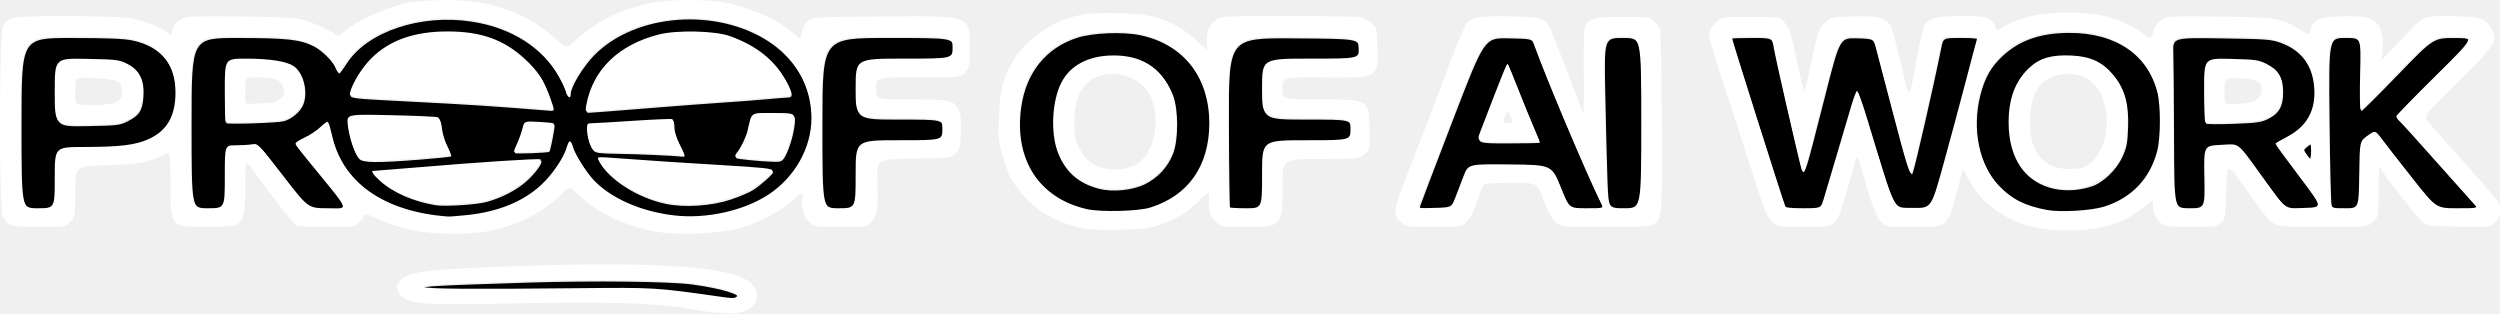
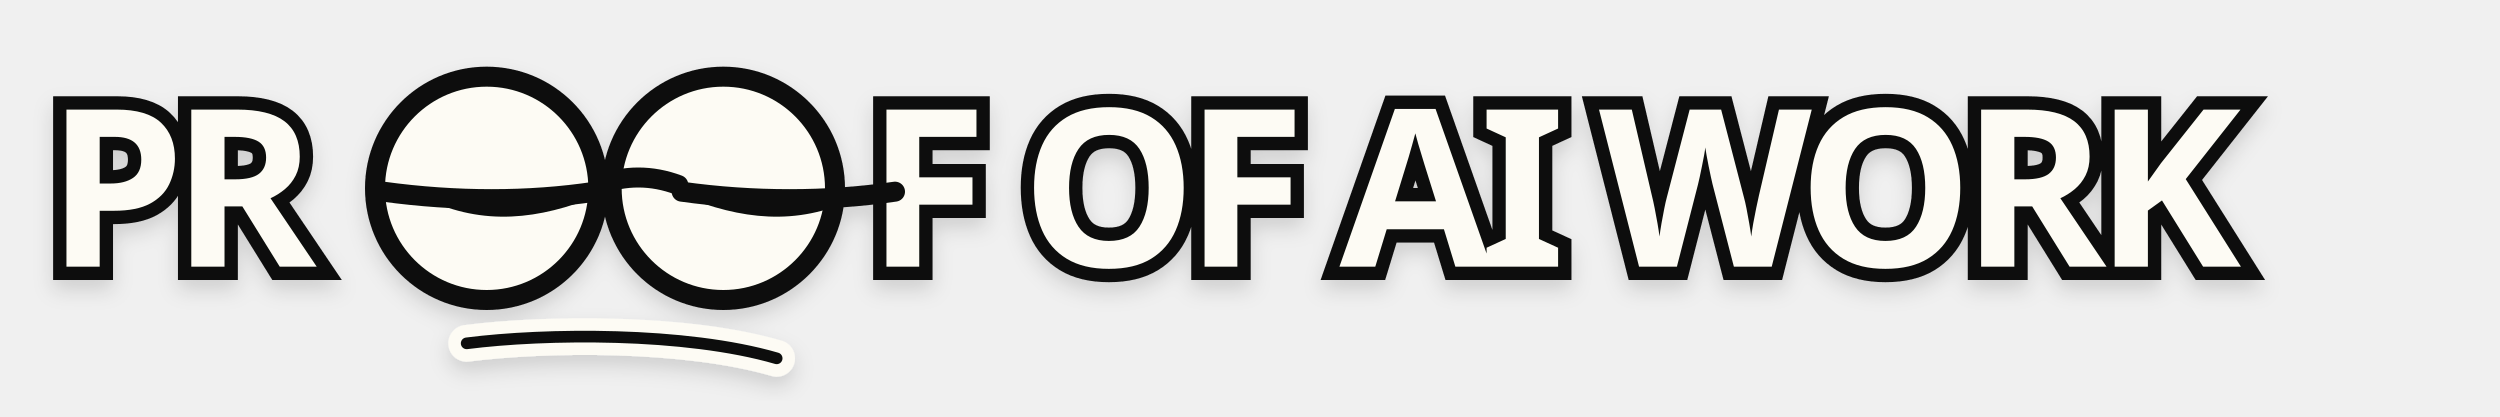
- <svg xmlns="http://www.w3.org/2000/svg" width="388.99mm" height="48.767mm" viewBox="0 0 388.99 48.767" version="1.1" id="svg1">
-   <defs id="defs1" />
-   <g id="layer1" transform="translate(92.075,-228.901)">
-     <g id="g1-0" transform="translate(12.73625,15.08125)">
-       <path d="M 0,0" id="path4-7" />
-       <path style="fill:#000000" d="m 7.284,260.199 c -10.032,-1.423 -10.119,-1.428 -22.093,-1.307 -16.775,0.169 -23.198,0.119 -23.937,-0.186 -0.778,-0.322 1.64,-0.459 16.132,-0.913 10.221,-0.32 22.006,-0.184 25.532,0.295 4.566,0.621 7.815,1.618 6.984,2.145 -0.412,0.261 -0.554,0.259 -2.618,-0.034 z M -37.431,247.486 c -1.091,-0.121 -3.165,-0.602 -4.608,-1.068 -5.893,-1.906 -9.88,-6.017 -11.086,-11.433 -0.222,-0.995 -0.474,-1.88 -0.561,-1.967 -0.087,-0.087 -0.602,0.274 -1.145,0.803 -0.543,0.529 -1.673,1.274 -2.512,1.657 -0.977,0.446 -1.459,0.807 -1.343,1.006 0.099,0.171 0.91,1.203 1.801,2.294 6.935,8.495 6.592,7.673 3.203,7.673 -3.053,0 -3.053,0 -6.96,-5.049 -3.907,-5.049 -3.907,-5.049 -4.833,-4.898 -0.509,0.083 -1.67,0.153 -2.58,0.154 -1.654,0.003 -1.654,0.003 -1.654,4.898 0,4.895 0,4.895 -2.646,4.895 -2.646,0 -2.646,0 -2.646,-13.361 0,-13.361 0,-13.361 7.21,-13.357 7.671,0.005 9.708,0.231 11.823,1.31 1.32,0.673 3.002,2.351 3.456,3.446 0.181,0.438 0.404,0.789 0.496,0.781 0.091,-0.008 0.617,-0.716 1.168,-1.572 3.188,-4.957 11.473,-7.735 19.429,-6.516 6.207,0.951 11.091,4.068 13.69,8.736 0.495,0.889 0.98,1.943 1.079,2.344 0.211,0.857 0.651,0.972 0.651,0.171 0,-1.11 1.964,-4.323 3.718,-6.083 6.45,-6.474 19.075,-7.386 27.226,-1.968 3.157,2.099 5.423,5.252 6.228,8.668 1.711,7.257 -2.301,14.172 -9.933,17.124 -1.147,0.444 -3.323,0.971 -5.112,1.238 -2.663,0.398 -3.508,0.422 -5.832,0.162 -5.259,-0.588 -10.053,-2.715 -12.745,-5.655 -1.18,-1.289 -2.919,-4.099 -3.18,-5.137 -0.262,-1.045 -0.532,-0.978 -0.882,0.219 -0.478,1.633 -2.245,4.224 -3.97,5.822 -2.793,2.585 -6.671,4.17 -11.448,4.678 -2.812,0.299 -2.66,0.299 -5.501,-0.015 z m 8.306,-2.236 c 2.324,-0.63 4.623,-1.809 6.161,-3.159 1.411,-1.239 2.655,-2.948 2.36,-3.243 -0.179,-0.179 -9.736,0.445 -19.473,1.27 -3.274,0.278 -6.191,0.511 -6.482,0.519 -0.42,0.011 -0.251,0.274 0.823,1.276 1.961,1.83 5.256,3.284 8.702,3.839 1.459,0.235 6.332,-0.074 7.909,-0.501 z m 38.018,-0.376 c 1.37,-0.457 2.944,-1.128 3.497,-1.491 1.249,-0.82 3.096,-2.474 3.096,-2.771 0,-0.347 -1.241,-0.481 -8.467,-0.91 -6.135,-0.364 -8.913,-0.549 -16.368,-1.086 -2.477,-0.179 -2.477,-0.179 -2.161,0.412 1.481,2.768 5.97,5.606 10.304,6.515 2.906,0.61 7.097,0.332 10.098,-0.669 z m -48.348,-6.216 c 2.597,-0.205 4.778,-0.429 4.846,-0.497 0.068,-0.068 -0.192,-0.748 -0.578,-1.51 -0.386,-0.762 -0.767,-2.017 -0.847,-2.79 -0.098,-0.949 -0.283,-1.459 -0.572,-1.573 -0.235,-0.093 -3.512,-0.237 -7.283,-0.32 -6.855,-0.151 -6.855,-0.151 -6.686,1.47 0.195,1.867 1.021,4.397 1.669,5.113 0.557,0.616 2.7,0.64 9.45,0.107 z m 56.663,-0.243 c 0.674,-1.029 1.452,-3.513 1.628,-5.201 0.165,-1.58 0.165,-1.58 -3.17,-1.58 -3.698,0 -3.336,-0.249 -4.04,2.778 -0.227,0.975 -1.087,2.749 -1.638,3.375 -0.225,0.256 -0.332,0.541 -0.238,0.635 0.164,0.164 3.592,0.5 5.928,0.581 0.909,0.032 1.195,-0.079 1.529,-0.588 z M 1.724,238.051 c -0.002,-0.109 -0.359,-0.9 -0.794,-1.757 -0.465,-0.918 -0.79,-1.972 -0.79,-2.564 0,-0.553 -0.099,-1.066 -0.219,-1.141 -0.12,-0.074 -2.769,0.035 -5.887,0.243 -3.117,0.208 -6.055,0.381 -6.528,0.384 -0.793,0.005 -0.86,0.073 -0.858,0.866 0.002,1.178 0.464,2.742 0.953,3.232 0.318,0.318 1.134,0.414 3.76,0.442 2.885,0.031 9.015,0.304 10.035,0.447 0.182,0.025 0.329,-0.043 0.327,-0.152 z m -21.051,-0.621 c 0.187,-0.19 0.924,-4.053 0.797,-4.179 -0.068,-0.068 -1.125,-0.176 -2.35,-0.24 -2.227,-0.117 -2.227,-0.117 -2.515,1.04 -0.159,0.636 -0.525,1.666 -0.813,2.288 -0.288,0.622 -0.524,1.204 -0.524,1.292 0,0.172 5.229,-0.022 5.404,-0.201 z m -41.333,-4.744 c 1.257,-0.348 2.565,-1.451 3.024,-2.552 0.794,-1.901 0.101,-4.843 -1.369,-5.806 -1.139,-0.746 -3.694,-1.148 -7.332,-1.154 -3.373,-0.006 -3.373,-0.006 -3.373,4.845 0,2.668 0.049,4.9 0.11,4.961 0.222,0.224 7.994,-0.032 8.941,-0.294 z m 56.17,-1.982 c 4.511,-0.366 9.988,-0.781 12.171,-0.922 2.183,-0.141 5.219,-0.373 6.747,-0.515 1.528,-0.143 3.046,-0.263 3.373,-0.268 0.751,-0.011 0.759,-0.501 0.031,-1.938 -1.766,-3.484 -4.612,-5.836 -8.948,-7.396 -2.307,-0.83 -8.218,-0.967 -11.031,-0.256 -6.295,1.592 -10.292,5.469 -11.311,10.969 -0.157,0.846 -0.114,0.992 0.291,0.992 0.261,-1.5e-4 4.166,-0.3 8.677,-0.666 z m -14.155,0.179 c 0,-0.511 -1.09,-3.335 -1.767,-4.579 -1.019,-1.871 -3.997,-4.548 -6.285,-5.649 -2.649,-1.274 -4.785,-1.712 -8.352,-1.712 -5.173,0 -9.006,1.349 -11.853,4.173 -1.45,1.438 -2.979,3.906 -3.318,5.359 -0.158,0.676 -0.158,0.676 8.896,1.138 9.633,0.492 13.448,0.742 22.217,1.455 0.255,0.021 0.463,-0.063 0.463,-0.185 z m -82.815,2.208 c 0,-13.361 0,-13.361 7.739,-13.357 5.747,0.003 8.207,0.104 9.555,0.389 4.42,0.936 6.783,3.822 6.783,8.283 0,3.722 -1.313,5.999 -4.207,7.297 -2.041,0.916 -4.428,1.206 -10.015,1.216 -4.564,0.008 -4.564,0.008 -4.564,4.771 0,4.763 0,4.763 -2.646,4.763 -2.646,0 -2.646,0 -2.646,-13.361 z m 16.523,-0.397 c 1.82,-0.92 2.305,-1.688 2.448,-3.878 0.162,-2.487 -0.554,-3.914 -2.434,-4.851 -1.241,-0.618 -1.63,-0.665 -6.284,-0.756 -4.961,-0.097 -4.961,-0.097 -4.961,5.116 0,5.213 0,5.213 4.961,5.122 4.671,-0.086 5.037,-0.13 6.27,-0.752 z m 108.096,0.397 c 0,-13.361 0,-13.361 10.186,-13.361 10.186,0 10.186,0 10.186,1.72 0,1.72 0,1.72 -7.541,1.72 -7.541,0 -7.541,0 -7.541,4.63 0,4.63 0,4.63 6.747,4.63 6.747,0 6.747,0 6.747,1.72 0,1.72 0,1.72 -6.747,1.72 -6.747,0 -6.747,0 -6.747,5.292 0,5.292 0,5.292 -2.646,5.292 -2.646,0 -2.646,0 -2.646,-13.361 z m 41.275,13.498 c -7.494,-1.691 -11.487,-7.895 -10.346,-16.076 0.752,-5.39 3.868,-9.256 8.719,-10.815 2.415,-0.776 7.115,-0.964 9.829,-0.392 6.75,1.421 10.839,6.671 10.839,13.918 0,6.612 -3.249,11.258 -9.173,13.116 -1.871,0.587 -7.719,0.735 -9.868,0.25 z m 8.916,-4.112 c 1.986,-0.977 3.545,-2.665 4.359,-4.717 0.857,-2.163 0.857,-6.911 -5.4e-4,-9.075 -1.668,-4.21 -4.991,-6.234 -9.832,-5.99 -5.918,0.298 -9.009,4.243 -8.662,11.058 0.265,5.21 2.525,8.282 6.941,9.434 2.153,0.562 5.229,0.259 7.196,-0.709 z m 13.243,3.821 c -0.085,-0.085 -0.169,-6.099 -0.187,-13.365 -0.032,-13.211 -0.032,-13.211 10.098,-13.141 10.13,0.069 10.13,0.069 10.209,1.723 0.079,1.654 0.079,1.654 -7.474,1.654 -7.553,0 -7.553,0 -7.553,4.63 0,4.63 0,4.63 6.879,4.63 6.879,0 6.879,0 6.879,1.72 0,1.72 0,1.72 -6.879,1.72 -6.879,0 -6.879,0 -6.879,5.292 0,5.292 0,5.292 -2.469,5.292 -1.358,0 -2.539,-0.069 -2.623,-0.154 z m 127.268,0.428 c -3.448,-0.631 -5.551,-1.693 -7.566,-3.824 -3.149,-3.33 -4.319,-8.975 -2.961,-14.287 0.699,-2.735 1.655,-4.408 3.487,-6.104 2.64,-2.444 5.883,-3.562 10.357,-3.571 7.232,-0.014 12.238,3.395 13.802,9.399 0.544,2.087 0.537,7.076 -0.012,9.195 -1.121,4.325 -3.994,7.33 -8.295,8.676 -1.963,0.614 -6.745,0.894 -8.813,0.516 z m 6.746,-3.883 c 1.817,-0.584 3.9,-2.584 4.84,-4.649 0.647,-1.421 0.773,-2.08 0.864,-4.499 0.136,-3.635 -0.474,-5.881 -2.157,-7.946 -1.663,-2.04 -3.529,-2.918 -6.505,-3.06 -4.032,-0.193 -6.613,1.054 -8.362,4.039 -1.951,3.329 -1.883,9.515 0.139,12.803 2.111,3.431 6.637,4.771 11.182,3.311 z m -47.573,3.278 c -0.548,-1.434 -8.324,-25.991 -8.324,-26.289 0,-0.057 1.417,-0.103 3.148,-0.103 3.148,0 3.148,0 3.458,1.786 0.251,1.447 2.325,10.628 4.005,17.727 0.589,2.49 0.457,2.848 3.82,-10.375 2.329,-9.156 2.329,-9.156 4.974,-9.081 2.645,0.075 2.645,0.075 3.105,1.795 0.253,0.946 1.315,4.994 2.36,8.996 2.437,9.33 2.925,10.877 3.214,10.181 0.361,-0.87 3.279,-13.635 4.458,-19.508 0.306,-1.521 0.306,-1.521 3.057,-1.521 2.087,0 2.723,0.08 2.633,0.331 -0.065,0.182 -0.878,3.248 -1.808,6.813 -0.93,3.565 -2.51,9.431 -3.512,13.036 -1.822,6.553 -1.822,6.553 -4.703,6.482 -3.2,-0.079 -2.548,1.192 -7.189,-14.028 -0.699,-2.292 -1.361,-4.167 -1.471,-4.167 -0.11,0 -0.492,0.982 -0.848,2.183 -0.356,1.201 -1.386,4.683 -2.289,7.739 -0.903,3.056 -1.831,6.181 -2.062,6.945 -0.421,1.389 -0.421,1.389 -3.159,1.389 -1.947,0 -2.775,-0.096 -2.865,-0.331 z m 60.431,-10.716 c -0.02,-6.075 -0.072,-12.099 -0.114,-13.385 -0.077,-2.339 -0.077,-2.339 7.511,-2.227 7.034,0.104 7.708,0.156 9.226,0.704 3.226,1.166 5.054,3.64 5.312,7.189 0.258,3.544 -1.148,6.059 -4.295,7.687 -0.949,0.491 -1.726,0.952 -1.726,1.025 2.9e-4,0.073 1.662,2.335 3.693,5.027 3.692,4.895 3.692,4.895 0.858,4.974 -3.313,0.093 -2.683,0.565 -6.804,-5.103 -3.865,-5.316 -3.247,-4.856 -6.308,-4.7 -2.604,0.132 -2.604,0.132 -2.514,4.995 0.091,4.862 0.091,4.862 -2.357,4.862 -2.447,-1.4e-4 -2.447,-1.4e-4 -2.484,-11.046 z m 14.589,-3.053 c 1.742,-0.856 2.382,-1.971 2.382,-4.156 0,-2.228 -0.634,-3.296 -2.509,-4.225 -1.195,-0.592 -1.707,-0.663 -5.49,-0.759 -4.172,-0.106 -4.172,-0.106 -4.172,4.776 0,2.685 0.084,4.966 0.186,5.068 0.102,0.102 2.037,0.117 4.299,0.033 3.513,-0.13 4.287,-0.238 5.304,-0.737 z m 9.922,13.372 c -0.107,-0.4 -0.25,-6.413 -0.318,-13.361 -0.123,-12.634 -0.123,-12.634 2.451,-12.634 2.575,0 2.575,0 2.434,5.689 -0.077,3.129 -0.045,5.689 0.073,5.689 0.118,0 2.691,-2.56 5.718,-5.689 5.505,-5.689 5.505,-5.689 8.818,-5.68 3.313,0.009 3.313,0.009 -2.838,6.09 -3.383,3.345 -6.152,6.184 -6.152,6.309 0,0.125 0.197,0.391 0.438,0.591 0.241,0.2 2.76,2.982 5.598,6.184 2.838,3.201 5.522,6.208 5.963,6.681 0.804,0.86 0.804,0.86 -2.499,0.86 -3.303,0 -3.303,0 -7.013,-4.696 -2.041,-2.583 -4.172,-5.317 -4.736,-6.075 -1.026,-1.379 -1.026,-1.379 -2.234,-0.511 -1.208,0.867 -1.208,0.867 -1.28,6.075 -0.072,5.208 -0.072,5.208 -2.152,5.208 -2.046,0 -2.083,-0.012 -2.274,-0.728 z m -3.792,-7.679 c -0.617,-0.866 -0.617,-0.866 0,-1.369 0.615,-0.501 0.618,-0.501 0.701,0.138 0.046,0.353 0.046,0.969 0,1.369 -0.084,0.728 -0.084,0.728 -0.701,-0.138 z m -138.016,7.821 c 0.101,-0.333 2.392,-6.353 5.093,-13.378 4.91,-12.773 4.91,-12.773 8.625,-12.7 3.715,0.073 3.715,0.073 4.099,1.131 2.024,5.581 8.109,19.977 10.484,24.805 0.358,0.728 0.358,0.728 -2.334,0.727 -2.692,-6.9e-4 -2.692,-6.9e-4 -4.052,-3.373 -1.36,-3.373 -1.36,-3.373 -7.846,-3.443 -6.486,-0.071 -6.486,-0.071 -7.21,1.852 -2.001,5.315 -1.555,4.824 -4.456,4.909 -2.585,0.076 -2.585,0.076 -2.402,-0.529 z m 18.645,-9.842 c 0,-0.06 -0.428,-1.102 -0.952,-2.315 -0.524,-1.213 -1.609,-3.873 -2.413,-5.91 -0.803,-2.037 -1.499,-3.747 -1.546,-3.799 -0.127,-0.141 -0.684,1.235 -4.239,10.48 -0.636,1.654 -0.636,1.654 4.257,1.654 2.691,0 4.893,-0.049 4.893,-0.109 z m 10.491,5.731 c -0.093,-2.583 -0.247,-8.596 -0.341,-13.361 -0.171,-8.665 -0.171,-8.665 2.777,-8.665 2.948,0 2.948,0 2.948,13.361 0,13.361 0,13.361 -2.607,13.361 -2.607,0 -2.607,0 -2.777,-4.696 z" id="path46-1" />
+ <svg xmlns="http://www.w3.org/2000/svg" viewBox="0 0 1500 250" role="img" aria-labelledby="title desc">
+   <defs>
+     <filter id="paper-lift" x="-5%" y="-15%" width="110%" height="130%">
+       <feDropShadow dx="0" dy="6" stdDeviation="6" flood-color="#0b0f0c" flood-opacity=".14" />
+     </filter>
+   </defs>
+   <g filter="url(#paper-lift)">
+     <text x="28" y="160" fill="#fdfbf4" stroke="#0b0f0c" stroke-width="16" paint-order="stroke fill" font-family="Arial Black, Impact, Haettenschweiler, sans-serif" font-size="132" font-weight="900" letter-spacing="-8">PR</text>
+     <text x="520" y="160" fill="#fdfbf4" stroke="#0b0f0c" stroke-width="16" paint-order="stroke fill" font-family="Arial Black, Impact, Haettenschweiler, sans-serif" font-size="132" font-weight="900" letter-spacing="-7">F OF AI WORK</text>
+     <g transform="translate(206 39)">
+       <circle cx="86" cy="74" r="67" fill="#fdfbf4" stroke="#0b0f0c" stroke-width="12" />
+       <circle cx="228" cy="74" r="67" fill="#fdfbf4" stroke="#0b0f0c" stroke-width="12" />
+       <path d="M153 72 C169 66 185 66 201 72" fill="none" stroke="#0b0f0c" stroke-width="12" stroke-linecap="round" />
+       <path d="M24 76 C68 82 111 82 151 76" fill="none" stroke="#0b0f0c" stroke-width="12" stroke-linecap="round" />
+       <path d="M203 76 C246 82 290 82 331 76" fill="none" stroke="#0b0f0c" stroke-width="12" stroke-linecap="round" />
+       <path d="M43 77 C78 96 111 94 146 81 C112 78 78 76 43 77Z" fill="#0b0f0c" />
+       <path d="M210 81 C245 94 278 96 313 77 C278 76 244 78 210 81Z" fill="#0b0f0c" />
+       <path d="M74 167 C121 161 205 160 260 176" fill="none" stroke="#fdfbf4" stroke-width="22" stroke-linecap="round" />
+       <path d="M74 167 C121 161 205 160 260 176" fill="none" stroke="#0b0f0c" stroke-width="7" stroke-linecap="round" />
    </g>
-     <path id="path3-77" style="fill:#ffffff;fill-opacity:1" d="m 15.589,228.903 c -2.425,-0.023 -4.9,0.135 -6.507,0.483 -4.573,0.991 -8.403,2.841 -11.153,5.388 -1.844,1.707 -1.844,1.707 -3.532,0.162 -2.932,-2.684 -7.021,-4.707 -11.26,-5.569 -3.182,-0.647 -9.627,-0.577 -12.523,0.136 -2.799,0.689 -7.301,2.773 -8.895,4.117 -1.092,0.921 -1.193,0.954 -1.72,0.564 -0.791,-0.585 -2.991,-1.589 -4.68,-2.136 -1.198,-0.388 -2.728,-0.484 -9.214,-0.578 -4.278,-0.062 -8.286,-0.036 -8.906,0.057 -1.311,0.197 -2.498,1.225 -2.498,2.164 0,0.774 -0.023,0.773 -1.198,-0.025 -1.389,-0.942 -3.644,-1.721 -5.791,-2 -1.031,-0.134 -5.301,-0.247 -9.489,-0.252 -8.413,-0.009 -9.08,0.096 -9.83,1.545 -0.609,1.178 -0.627,28.489 -0.019,29.664 0.759,1.468 1.194,1.591 5.637,1.591 4.063,0 4.062,-1.9e-4 4.836,-0.774 0.773,-0.773 0.773,-0.773 0.773,-4.73 0,-3.957 0,-3.957 4.829,-4.096 5.143,-0.148 6.699,-0.431 8.793,-1.601 1.195,-0.668 1.195,-0.668 1.195,4.226 0,7.006 -0.036,6.961 5.61,6.97 2.358,0.004 4.15,-0.113 4.551,-0.296 1.205,-0.549 1.481,-1.644 1.481,-5.89 0,-2.124 0.089,-3.86 0.198,-3.857 0.109,0.003 1.028,1.164 2.042,2.58 2.779,3.881 5.376,7.126 5.849,7.307 0.232,0.089 2.325,0.162 4.653,0.162 4.232,0 4.232,-4e-5 4.962,-0.73 0.402,-0.402 0.783,-0.888 0.847,-1.081 0.089,-0.268 0.489,-0.183 1.697,0.359 2.482,1.114 3.534,1.466 5.945,1.987 2.907,0.629 8.615,0.685 11.62,0.115 4.409,-0.836 8.383,-2.801 11.102,-5.489 1.55,-1.532 1.55,-1.533 2.989,-0.127 2.729,2.665 6.85,4.666 11.595,5.631 3.134,0.637 10.039,0.439 13.097,-0.376 2.931,-0.782 6.586,-2.629 8.377,-4.236 0.824,-0.739 1.581,-1.344 1.683,-1.344 0.102,0 0.108,0.415 0.012,0.922 -0.25,1.335 0.257,2.897 1.198,3.689 0.79,0.665 0.901,0.681 4.778,0.681 3.969,0 3.969,-1.2e-4 4.72,-0.751 0.962,-0.962 1.167,-2.3 1.004,-6.541 -0.126,-3.263 -0.126,-3.263 5.648,-3.343 5.774,-0.08 5.775,-0.08 6.508,-0.813 0.686,-0.686 0.739,-0.901 0.823,-3.34 0.069,-2.012 -0.007,-2.795 -0.335,-3.43 -0.77,-1.49 -1.386,-1.625 -7.415,-1.625 -5.437,0 -5.437,2e-4 -5.437,-1.727 0,-1.727 1.43e-4,-1.727 6.548,-1.703 6.548,0.024 6.548,0.023 7.276,-0.791 0.703,-0.786 0.728,-0.917 0.728,-3.794 0,-5.14 0.41,-4.994 -13.673,-4.893 -10.317,0.074 -10.652,0.092 -11.377,0.63 -0.46,0.341 -0.842,0.952 -0.994,1.587 -0.136,0.568 -0.281,1.079 -0.322,1.134 -0.041,0.056 -0.467,-0.242 -0.946,-0.661 -2.182,-1.91 -5.609,-3.555 -9.677,-4.644 -1.41,-0.378 -3.786,-0.583 -6.212,-0.606 z m 214.52,1.964 c -2.034,-0.026 -4.094,0.112 -5.6,0.423 -2.088,0.431 -4.649,1.437 -5.407,2.122 -0.398,0.36 -0.456,0.336 -0.604,-0.253 -0.09,-0.359 -0.565,-0.9 -1.055,-1.203 -0.787,-0.487 -1.307,-0.551 -4.436,-0.551 -3.885,0 -5.077,0.338 -5.697,1.614 -0.17,0.349 -0.622,2.301 -1.006,4.339 -1.448,7.685 -1.18,7.54 -2.613,1.411 -0.691,-2.958 -1.421,-5.629 -1.622,-5.935 -0.768,-1.173 -2.018,-1.478 -5.669,-1.384 -3.225,0.083 -3.422,0.12 -4.344,0.824 -1.094,0.835 -1.258,1.313 -2.437,7.068 -0.402,1.965 -0.808,3.66 -0.901,3.767 -0.093,0.107 -0.505,-1.441 -0.914,-3.44 -1.14,-5.561 -1.449,-6.542 -2.325,-7.383 -0.782,-0.75 -0.783,-0.75 -5.283,-0.75 -4.501,0 -4.501,2.7e-4 -5.406,0.989 -0.595,0.649 -0.906,1.251 -0.906,1.754 0,0.75 1.269,4.88 4.605,14.984 0.913,2.765 2.244,6.868 2.959,9.118 1.058,3.333 1.46,4.252 2.168,4.961 0.869,0.869 0.869,0.869 4.895,0.868 5.268,-0.002 5.089,0.131 6.573,-4.893 0.602,-2.037 1.218,-4.21 1.369,-4.829 0.151,-0.618 0.354,-1.124 0.451,-1.124 0.097,0 0.381,0.744 0.632,1.654 1.47,5.335 2.36,7.736 3.131,8.457 0.789,0.737 0.789,0.737 4.928,0.736 5.474,-0.002 5.28,0.144 6.664,-4.998 0.561,-2.086 1.059,-3.831 1.106,-3.878 l 5.2e-4,-5.1e-4 5.2e-4,-5.2e-4 c 2.2e-4,-1.1e-4 10e-4,-4.3e-4 0.002,-5.2e-4 l 5.2e-4,-5.1e-4 c 0.063,-0.011 0.49,0.703 0.963,1.616 1.809,3.489 5.338,6.095 9.823,7.252 2.829,0.73 8.151,0.736 10.98,0.012 2.763,-0.707 4.453,-1.518 6.284,-3.017 1.521,-1.246 1.521,-1.246 1.521,-0.292 0,1.181 0.557,2.299 1.432,2.873 0.541,0.354 1.384,0.436 4.497,0.436 3.668,0 3.863,-0.027 4.573,-0.638 0.742,-0.638 0.742,-0.638 0.874,-4.997 0.132,-4.358 0.132,-4.358 2.778,-0.627 1.455,2.052 2.991,4.128 3.413,4.613 1.407,1.618 1.574,1.648 9.006,1.648 6.756,0 6.756,1.4e-4 7.62,-0.773 0.864,-0.773 0.864,-0.773 0.864,-4.63 0,-2.121 0.059,-3.857 0.132,-3.857 0.073,2.9e-4 0.311,0.29 0.529,0.644 0.847,1.375 5.012,6.678 5.935,7.557 0.972,0.926 0.972,0.926 5.814,1.008 4.842,0.082 4.842,0.082 5.675,-0.619 0.7,-0.589 0.833,-0.885 0.833,-1.858 0,-1.322 0.147,-1.127 -6.085,-8.096 -2.11,-2.359 -4.296,-4.807 -4.857,-5.439 -1.021,-1.149 -1.021,-1.149 4.277,-6.368 5.929,-5.841 6.308,-6.412 5.43,-8.18 -0.89,-1.789 -1.544,-2.055 -5.314,-2.155 -5.214,-0.139 -5.37,-0.092 -7.58,2.283 -3.532,3.795 -4.697,4.95 -4.412,4.372 0.503,-1.019 0.352,-4.073 -0.251,-5.061 -0.846,-1.388 -1.94,-1.693 -5.705,-1.592 -3.614,0.097 -4.466,0.433 -4.958,1.955 -0.138,0.428 -0.276,0.81 -0.307,0.849 -0.031,0.039 -0.759,-0.352 -1.617,-0.869 -2.814,-1.695 -3.355,-1.779 -12.144,-1.9 -7.264,-0.1 -8.016,-0.069 -8.863,0.368 -0.896,0.463 -1.497,1.318 -1.656,2.357 -0.112,0.732 -0.491,0.742 -1.387,0.037 -1.572,-1.237 -3.745,-2.267 -5.937,-2.814 -1.398,-0.349 -3.405,-0.54 -5.438,-0.566 z m -148.306,0.07 c -2.264,-0.053 -4.549,0.042 -5.816,0.307 -4.287,0.898 -8.383,3.687 -10.392,7.075 -1.579,2.664 -2.074,4.593 -2.238,8.726 -0.132,3.335 -0.09,3.78 0.554,6.028 0.846,2.949 1.335,3.926 3,5.982 2.066,2.553 5.305,4.422 9.207,5.313 1.107,0.253 2.908,0.335 5.953,0.272 3.674,-0.076 4.637,-0.184 6.08,-0.682 2.738,-0.944 4.244,-1.822 5.974,-3.483 0.89,-0.854 1.685,-1.553 1.767,-1.553 0.082,0 0.144,0.387 0.138,0.86 -0.03,2.283 0.066,2.634 0.964,3.532 0.9,0.9 0.9,0.9 4.829,0.891 5.603,-0.013 5.649,-0.064 5.649,-6.324 0,-4.251 4e-5,-4.251 5.949,-4.251 5.949,0 5.949,9e-5 6.781,-0.744 0.832,-0.744 0.832,-0.744 0.806,-3.707 -0.043,-4.822 -0.024,-4.81 -7.834,-4.81 -5.702,0 -5.702,-8e-5 -5.702,-1.734 0,-1.734 4e-5,-1.734 6.467,-1.679 8.516,0.071 8.457,0.106 8.306,-4.844 -0.089,-2.915 -0.089,-2.915 -0.97,-3.65 -0.485,-0.405 -1.244,-0.807 -1.687,-0.896 -0.443,-0.088 -5.475,-0.161 -11.184,-0.161 -10.371,0 -10.38,5.8e-4 -11.278,0.605 -1.049,0.705 -1.546,1.95 -1.421,3.563 0.048,0.618 0.065,1.124 0.038,1.124 -0.027,0 -0.792,-0.697 -1.701,-1.548 -1.816,-1.701 -4.103,-2.972 -6.546,-3.636 -1.186,-0.323 -3.43,-0.522 -5.694,-0.575 z m 58.219,0.5 c -2.369,0.06 -3.223,0.352 -3.883,1.088 -0.296,0.33 -1.761,3.874 -3.255,7.876 -1.494,4.002 -3.904,10.299 -5.355,13.992 -2.924,7.441 -2.997,7.887 -1.506,9.143 0.79,0.665 0.882,0.677 5.045,0.677 4.239,0 4.24,10e-6 5.097,-0.86 0.593,-0.594 1.085,-1.554 1.596,-3.109 0.406,-1.237 0.849,-2.388 0.983,-2.558 0.165,-0.21 1.55,-0.319 4.294,-0.338 4.051,-0.028 4.051,-0.028 5.047,2.627 0.743,1.981 1.225,2.856 1.897,3.446 0.901,0.791 0.901,0.791 7.837,0.785 6.172,-0.005 6.998,-0.056 7.5,-0.463 1.25,-1.013 1.244,-0.932 1.18,-15.764 -0.034,-7.696 -0.159,-14.246 -0.279,-14.556 -0.12,-0.31 -0.538,-0.861 -0.929,-1.225 -0.696,-0.647 -0.8,-0.661 -4.869,-0.661 -4.574,0 -5.331,0.214 -5.882,1.662 -0.165,0.433 -0.237,3.199 -0.187,7.117 0.045,3.525 0.015,6.325 -0.067,6.223 -0.082,-0.102 -1.134,-2.805 -2.338,-6.006 -1.204,-3.201 -2.412,-6.321 -2.686,-6.933 -0.843,-1.886 -1.323,-2.05 -6.318,-2.153 -1.175,-0.024 -2.134,-0.03 -2.923,-0.01 z m -124.557,0.256 c 1.297,0.008 2.571,0.139 4.033,0.395 8.866,1.551 14.664,7.554 14.681,15.203 0.01,4.585 -2.584,9.198 -6.683,11.884 -3.847,2.52 -9.62,3.807 -14.589,3.251 -5.259,-0.588 -10.053,-2.715 -12.745,-5.655 -1.18,-1.289 -2.919,-4.099 -3.18,-5.137 -0.262,-1.045 -0.532,-0.978 -0.883,0.22 -0.478,1.633 -2.245,4.224 -3.97,5.821 -2.793,2.585 -6.671,4.17 -11.448,4.678 -1.413,0.15 -2.782,0.258 -3.043,0.239 -9.959,-0.722 -16.494,-5.314 -18.152,-12.755 -0.222,-0.995 -0.474,-1.88 -0.561,-1.967 -0.087,-0.087 -0.602,0.274 -1.145,0.803 -0.543,0.529 -1.673,1.274 -2.511,1.657 -0.977,0.446 -1.459,0.807 -1.344,1.006 0.099,0.171 0.91,1.203 1.801,2.294 6.935,8.495 6.592,7.673 3.203,7.673 -3.053,0 -3.053,-2.6e-4 -6.96,-5.049 -3.907,-5.049 -3.907,-5.049 -4.833,-4.897 -0.509,0.083 -1.67,0.152 -2.58,0.154 -1.654,0.003 -1.654,0.003 -1.654,4.898 0,4.895 0,4.895 -2.646,4.895 -2.646,0 -2.646,0 -2.646,-13.361 0,-13.362 0,-13.362 7.21,-13.357 7.671,0.005 9.708,0.23 11.823,1.309 1.32,0.673 3.002,2.351 3.456,3.446 0.181,0.438 0.404,0.789 0.496,0.781 0.091,-0.008 0.617,-0.715 1.168,-1.572 3.188,-4.957 11.473,-7.735 19.429,-6.516 6.207,0.951 11.091,4.068 13.69,8.736 0.495,0.889 0.98,1.943 1.079,2.344 0.211,0.857 0.651,0.972 0.651,0.171 0,-1.11 1.964,-4.323 3.718,-6.083 2.81,-2.82 6.261,-4.445 10.967,-5.164 1.552,-0.237 2.872,-0.352 4.169,-0.344 z m 214.325,2.098 c 7.232,-0.014 12.238,3.395 13.802,9.399 0.544,2.087 0.537,7.076 -0.012,9.195 -1.121,4.325 -3.994,7.33 -8.295,8.676 -1.963,0.614 -6.745,0.894 -8.813,0.516 -3.448,-0.631 -5.551,-1.693 -7.566,-3.824 -3.149,-3.33 -4.319,-8.975 -2.961,-14.287 0.699,-2.735 1.655,-4.409 3.487,-6.105 2.64,-2.444 5.883,-3.562 10.357,-3.571 z m -252.228,0.003 c -5.173,0 -9.006,1.35 -11.854,4.173 -1.45,1.438 -2.978,3.906 -3.318,5.359 -0.158,0.676 -0.158,0.676 8.896,1.138 8.581,0.438 13.077,0.722 19.108,1.206 1.455,0.117 2.854,0.229 3.109,0.25 0.582,0.047 0.578,-0.073 -0.056,-1.917 -0.871,-2.532 -1.894,-4.111 -3.817,-5.891 -3.294,-3.05 -6.838,-4.318 -12.069,-4.318 z m 38.607,0.016 c -2.118,-0.049 -4.299,0.094 -5.705,0.45 -6.295,1.592 -10.292,5.469 -11.311,10.969 -0.157,0.846 -0.114,0.992 0.291,0.992 0.261,-1.6e-4 4.166,-0.3 8.677,-0.666 4.511,-0.366 9.988,-0.782 12.171,-0.922 2.183,-0.141 5.219,-0.373 6.747,-0.515 1.528,-0.143 3.046,-0.263 3.373,-0.268 0.751,-0.011 0.759,-0.501 0.031,-1.937 -1.766,-3.484 -4.612,-5.836 -8.948,-7.396 -1.154,-0.415 -3.209,-0.657 -5.326,-0.706 z m 64.051,0.037 c 1.816,-0.072 3.669,0.024 5.027,0.31 6.75,1.421 10.839,6.671 10.839,13.918 0,6.612 -3.249,11.258 -9.173,13.116 -1.871,0.587 -7.719,0.735 -9.868,0.25 -7.494,-1.691 -11.487,-7.895 -10.346,-16.076 0.752,-5.39 3.868,-9.256 8.718,-10.815 1.208,-0.388 2.987,-0.629 4.803,-0.702 z m -34.264,0.733 c 10.186,0 10.186,-1e-5 10.186,1.72 0,1.72 0,1.72 -7.541,1.72 -7.541,0 -7.541,0 -7.541,4.63 0,4.63 0,4.63 6.747,4.63 6.747,0 6.747,-1e-5 6.747,1.72 0,1.72 0,1.72 -6.747,1.72 -6.747,0 -6.747,1e-5 -6.747,5.292 0,5.292 -1e-6,5.292 -2.646,5.292 -2.646,0 -2.646,0 -2.646,-13.361 0,-13.361 1e-6,-13.361 10.186,-13.361 z m 114.395,0 c 2.948,0 2.948,-1e-5 2.948,13.361 0,13.361 5e-5,13.361 -2.607,13.361 -2.607,0 -2.607,0 -2.777,-4.696 -0.093,-2.583 -0.247,-8.596 -0.341,-13.361 -0.171,-8.665 -0.172,-8.665 2.777,-8.665 z m 20.119,0 c 3.148,0 3.148,-1e-5 3.458,1.786 0.171,0.982 1.068,5.06 1.993,9.062 2.384,10.309 2.32,10.054 2.539,10.054 0.27,0 0.598,-1.172 3.292,-11.764 2.329,-9.156 2.329,-9.156 4.973,-9.081 2.645,0.075 2.645,0.075 3.105,1.795 0.253,0.946 1.315,4.994 2.36,8.996 2.437,9.33 2.925,10.877 3.214,10.181 0.361,-0.87 3.279,-13.635 4.458,-19.508 0.305,-1.521 0.305,-1.521 3.056,-1.521 2.087,0 2.723,0.08 2.633,0.331 -0.065,0.182 -0.878,3.248 -1.808,6.813 -0.93,3.565 -2.51,9.431 -3.512,13.035 -1.822,6.553 -1.822,6.553 -4.704,6.482 -3.2,-0.079 -2.548,1.192 -7.189,-14.028 -0.699,-2.292 -1.361,-4.167 -1.471,-4.167 -0.11,0 -0.491,0.982 -0.848,2.183 -0.356,1.201 -1.386,4.683 -2.289,7.739 -0.903,3.056 -1.831,6.181 -2.063,6.945 -0.421,1.389 -0.42,1.389 -3.158,1.389 -1.947,0 -2.775,-0.096 -2.865,-0.331 -0.548,-1.434 -8.324,-25.991 -8.324,-26.289 0,-0.057 1.417,-0.103 3.148,-0.103 z m 92.251,0 c 2.575,0 2.574,-1e-5 2.433,5.689 -0.077,3.129 -0.045,5.689 0.073,5.689 0.118,0 2.691,-2.56 5.719,-5.689 5.505,-5.689 5.505,-5.689 8.818,-5.68 3.313,0.009 3.313,0.009 -2.839,6.09 -3.383,3.345 -6.152,6.184 -6.152,6.309 0,0.125 0.198,0.391 0.439,0.591 0.241,0.2 2.76,2.983 5.598,6.184 2.838,3.201 5.522,6.208 5.963,6.681 0.804,0.86 0.804,0.86 -2.499,0.86 -3.303,0 -3.302,0 -7.012,-4.696 -2.041,-2.583 -4.172,-5.317 -4.736,-6.075 -1.026,-1.379 -1.025,-1.379 -2.233,-0.512 -1.208,0.867 -1.208,0.867 -1.28,6.075 -0.072,5.208 -0.072,5.208 -2.152,5.208 -2.046,0 -2.083,-0.012 -2.274,-0.728 -0.107,-0.4 -0.249,-6.413 -0.317,-13.361 -0.123,-12.634 -0.124,-12.634 2.451,-12.634 z m -353.831,0.005 c 5.747,0.003 8.206,0.103 9.555,0.389 4.42,0.937 6.783,3.822 6.783,8.283 0,3.722 -1.312,5.999 -4.206,7.298 -2.041,0.916 -4.428,1.205 -10.015,1.215 -4.564,0.008 -4.564,0.008 -4.564,4.771 0,4.763 0,4.763 -2.646,4.763 -2.646,0 -2.646,0 -2.646,-13.361 0,-13.362 2e-5,-13.362 7.739,-13.357 z m 330.198,0.032 c 1.066,-0.021 2.489,3.7e-4 4.386,0.028 7.034,0.104 7.708,0.155 9.226,0.704 3.226,1.166 5.053,3.64 5.311,7.188 0.258,3.544 -1.148,6.059 -4.295,7.687 -0.949,0.491 -1.726,0.952 -1.725,1.025 2.9e-4,0.073 1.662,2.335 3.693,5.027 3.692,4.895 3.692,4.895 0.858,4.974 -3.313,0.093 -2.682,0.566 -6.803,-5.103 -3.865,-5.316 -3.247,-4.856 -6.308,-4.7 -2.604,0.132 -2.604,0.132 -2.514,4.995 0.091,4.862 0.091,4.862 -2.356,4.862 -2.447,-1.5e-4 -2.447,0 -2.484,-11.046 -0.02,-6.075 -0.072,-12.099 -0.114,-13.385 -0.058,-1.754 -0.072,-2.193 3.125,-2.255 z m -106.59,0.023 c 3.715,0.073 3.715,0.073 4.098,1.132 2.024,5.581 8.108,19.977 10.484,24.805 0.358,0.728 0.358,0.728 -2.334,0.727 -2.692,-6.8e-4 -2.692,-6.9e-4 -4.052,-3.373 -1.36,-3.373 -1.36,-3.373 -7.847,-3.444 -6.486,-0.071 -6.486,-0.071 -7.21,1.852 -0.398,1.058 -0.982,2.578 -1.298,3.378 -0.573,1.455 -0.574,1.455 -3.158,1.531 -2.585,0.076 -2.585,0.076 -2.402,-0.529 0.101,-0.333 2.392,-6.353 5.093,-13.379 4.91,-12.773 4.911,-12.773 8.625,-12.7 z m -33.382,0.004 c 10.13,0.069 10.13,0.069 10.209,1.723 0.079,1.654 0.079,1.654 -7.474,1.654 -7.553,0 -7.554,0 -7.554,4.63 0,4.63 0,4.63 6.879,4.63 6.879,0 6.879,-1e-5 6.879,1.72 0,1.72 0,1.72 -6.879,1.72 -6.879,0 -6.879,1e-5 -6.879,5.292 0,5.292 3.4e-4,5.292 -2.469,5.292 -1.358,0 -2.539,-0.069 -2.624,-0.154 -0.085,-0.085 -0.169,-6.099 -0.187,-13.365 -0.032,-13.211 -0.032,-13.211 10.098,-13.141 z m 121.144,2.897 c -3.081,-0.147 -4.93,0.38 -6.542,1.866 -2.203,2.03 -3.261,4.8 -3.261,8.535 0,5.723 2.628,9.343 7.401,10.197 4.345,0.778 8.465,-1.279 10.201,-5.093 0.647,-1.421 0.773,-2.08 0.864,-4.498 0.136,-3.635 -0.474,-5.881 -2.157,-7.946 -1.663,-2.04 -3.528,-2.918 -6.505,-3.06 z m -149.773,0.005 c -3.482,0.175 -6.102,1.658 -7.412,4.195 -1.467,2.841 -1.719,7.814 -0.551,10.871 1.053,2.755 3.218,4.638 6.241,5.427 0.809,0.211 2.146,0.297 3.44,0.222 3.819,-0.223 6.783,-2.286 8.115,-5.648 0.857,-2.163 0.857,-6.911 -5.17e-4,-9.075 -1.668,-4.21 -4.991,-6.234 -9.832,-5.99 z m -134.212,0.48 c -3.373,-0.005 -3.373,-0.005 -3.373,4.845 0,2.668 0.049,4.9 0.11,4.961 0.222,0.224 7.994,-0.032 8.941,-0.294 1.257,-0.348 2.565,-1.451 3.025,-2.552 0.794,-1.901 0.101,-4.843 -1.369,-5.806 -1.139,-0.746 -3.694,-1.148 -7.332,-1.154 z m -24.871,0.034 c -4.961,-0.097 -4.961,-0.097 -4.961,5.116 0,5.213 0,5.213 4.961,5.122 4.671,-0.086 5.038,-0.13 6.27,-0.752 1.82,-0.92 2.305,-1.688 2.448,-3.878 0.162,-2.487 -0.554,-3.914 -2.434,-4.851 -1.241,-0.618 -1.63,-0.665 -6.284,-0.756 z m 333.644,0.003 c -4.172,-0.106 -4.172,-0.106 -4.172,4.776 0,2.685 0.084,4.966 0.186,5.068 0.102,0.102 2.037,0.117 4.299,0.033 3.513,-0.13 4.287,-0.238 5.304,-0.737 1.742,-0.856 2.382,-1.971 2.382,-4.156 0,-2.228 -0.634,-3.296 -2.509,-4.225 -1.195,-0.592 -1.706,-0.663 -5.49,-0.759 z m -112.535,0.789 c -0.127,-0.141 -0.684,1.235 -4.239,10.479 -0.636,1.654 -0.635,1.654 4.257,1.654 2.691,0 4.892,-0.049 4.892,-0.109 0,-0.06 -0.428,-1.102 -0.952,-2.315 -0.524,-1.213 -1.609,-3.873 -2.413,-5.91 -0.803,-2.037 -1.499,-3.747 -1.546,-3.799 z m 87.36,1.555 c 3.376,0.015 5.466,2.412 5.827,6.682 0.306,3.619 -1.251,6.93 -3.692,7.849 -1.07,0.403 -3.598,0.327 -4.679,-0.141 -2.423,-1.048 -3.553,-3.27 -3.553,-6.987 0,-4.962 2.026,-7.421 6.098,-7.403 z m -149.03,0.006 c 2.243,-0.052 4.6,0.99 5.78,2.906 2.005,3.256 1.205,9.029 -1.512,10.911 -1.99,1.379 -5.403,1.384 -7.389,0.011 -0.719,-0.497 -1.336,-1.267 -1.868,-2.33 -0.719,-1.437 -0.793,-1.825 -0.782,-4.101 0.013,-2.94 0.66,-4.781 2.135,-6.076 0.985,-0.865 2.29,-1.29 3.636,-1.321 z m -132.849,0.533 c 2.798,0.022 3.71,0.4 4.024,1.671 0.233,0.942 0.194,1.076 -0.478,1.654 -0.545,0.468 -1.081,0.64 -2.105,0.672 -0.756,0.024 -1.821,0.071 -2.367,0.106 -0.992,0.063 -0.992,0.063 -0.992,-2.027 0,-2.09 0,-2.09 1.918,-2.075 z m -27.131,0.031 c 0.415,-0.007 0.969,0.03 1.707,0.077 3.546,0.23 4.125,0.448 4.348,1.638 0.234,1.247 -0.405,2.138 -1.677,2.339 -1.628,0.257 -2.499,0.3 -4.103,0.201 -1.521,-0.094 -1.521,-0.094 -1.521,-2.232 0,-1.603 1.3e-4,-2.004 1.246,-2.024 z m 334.152,0.119 c 0.322,-0.022 0.751,-0.007 1.322,0.012 2.87,0.096 3.6,0.487 3.482,1.863 -0.055,0.645 -0.293,1.108 -0.744,1.443 -0.458,0.341 -1.336,0.544 -2.844,0.66 -2.181,0.168 -2.182,0.168 -2.182,-1.937 0,-1.579 -6e-5,-1.974 0.965,-2.041 z m -112.498,5.082 c 0.102,-8e-5 0.212,0.262 0.454,0.84 0.443,1.057 0.443,1.057 -0.331,1.057 -0.846,0 -0.927,-0.26 -0.431,-1.388 0.144,-0.329 0.224,-0.509 0.308,-0.509 z m -114.241,0.309 c -3.698,0 -3.336,-0.249 -4.04,2.778 -0.227,0.975 -1.088,2.749 -1.638,3.375 -0.225,0.256 -0.331,0.541 -0.238,0.635 0.094,0.094 1.214,0.254 2.49,0.357 4.304,0.345 4.513,0.329 4.967,-0.364 0.674,-1.029 1.451,-3.513 1.628,-5.201 0.165,-1.58 0.165,-1.58 -3.169,-1.58 z m -63.516,0.272 c -2.884,0.012 -2.852,0.316 -2.725,1.532 0.195,1.867 1.021,4.397 1.669,5.113 0.364,0.403 0.831,0.491 2.586,0.486 2.428,-0.006 11.521,-0.687 11.71,-0.876 0.068,-0.068 -0.192,-0.747 -0.578,-1.509 -0.386,-0.762 -0.767,-2.018 -0.847,-2.79 -0.098,-0.949 -0.283,-1.459 -0.572,-1.573 -0.235,-0.093 -3.513,-0.237 -7.283,-0.32 -1.714,-0.038 -2.999,-0.066 -3.96,-0.062 z m 47.771,0.683 c -0.12,-0.074 -2.769,0.035 -5.887,0.243 -3.117,0.208 -6.055,0.381 -6.528,0.384 -0.793,0.005 -0.86,0.073 -0.858,0.866 0.002,1.178 0.464,2.742 0.953,3.232 0.318,0.318 1.134,0.413 3.76,0.441 1.845,0.02 4.783,0.118 6.529,0.219 1.746,0.1 3.324,0.203 3.506,0.228 0.475,0.067 0.418,-0.165 -0.466,-1.909 -0.465,-0.918 -0.791,-1.972 -0.791,-2.564 0,-0.553 -0.098,-1.066 -0.219,-1.141 z m -22.092,0.372 c -0.953,0.005 -1.007,0.222 -1.224,1.089 -0.159,0.636 -0.524,1.666 -0.812,2.288 -0.288,0.622 -0.524,1.204 -0.524,1.292 0,0.172 5.229,-0.022 5.404,-0.201 0.187,-0.19 0.924,-4.053 0.797,-4.18 -0.068,-0.068 -1.125,-0.175 -2.35,-0.24 -0.557,-0.029 -0.974,-0.051 -1.292,-0.05 z m 276.888,3.355 c 0.103,-4.4e-4 0.124,0.159 0.168,0.498 0.046,0.353 0.046,0.969 0,1.369 -0.084,0.728 -0.084,0.728 -0.701,-0.138 -0.617,-0.866 -0.617,-0.866 0,-1.369 0.288,-0.235 0.442,-0.359 0.533,-0.36 z M 1.407,253.364 c -0.577,0.008 -0.503,0.147 -0.305,0.516 1.481,2.768 5.97,5.606 10.304,6.515 2.906,0.61 7.096,0.332 10.098,-0.669 1.37,-0.457 2.944,-1.128 3.497,-1.491 1.249,-0.82 3.096,-2.474 3.096,-2.771 0,-0.347 -1.241,-0.481 -8.467,-0.91 -6.135,-0.364 -8.914,-0.549 -16.368,-1.086 -0.929,-0.067 -1.509,-0.109 -1.856,-0.104 z m -9.399,0.336 c -0.179,-0.179 -9.736,0.444 -19.473,1.27 -3.274,0.278 -6.191,0.511 -6.482,0.519 -0.42,0.011 -0.251,0.273 0.823,1.275 1.961,1.83 5.256,3.284 8.702,3.839 1.459,0.235 6.332,-0.073 7.909,-0.501 2.324,-0.63 4.623,-1.809 6.161,-3.159 1.411,-1.239 2.655,-2.948 2.36,-3.243 z m 18.796,16.514 c -5.776,-0.266 -13.288,-0.235 -22.526,0.091 -14.437,0.511 -17.055,0.859 -18.208,2.424 -0.456,0.619 -0.481,0.813 -0.195,1.503 0.775,1.871 3.116,2.186 14.434,1.944 18.428,-0.395 25.422,-0.201 31.485,0.876 1.164,0.207 2.652,0.418 3.307,0.47 0.655,0.051 1.667,0.114 2.249,0.138 4.886,0.207 6.046,-4.082 1.558,-5.761 -2.29,-0.857 -6.329,-1.419 -12.105,-1.684 z m -20.806,2.43 c 10.221,-0.32 22.006,-0.184 25.532,0.295 4.566,0.621 7.815,1.619 6.984,2.145 -0.412,0.261 -0.554,0.259 -2.618,-0.034 -10.032,-1.423 -10.119,-1.428 -22.093,-1.307 -16.775,0.169 -23.197,0.12 -23.937,-0.186 -0.778,-0.322 1.639,-0.459 16.131,-0.913 z" />
  </g>
</svg>
